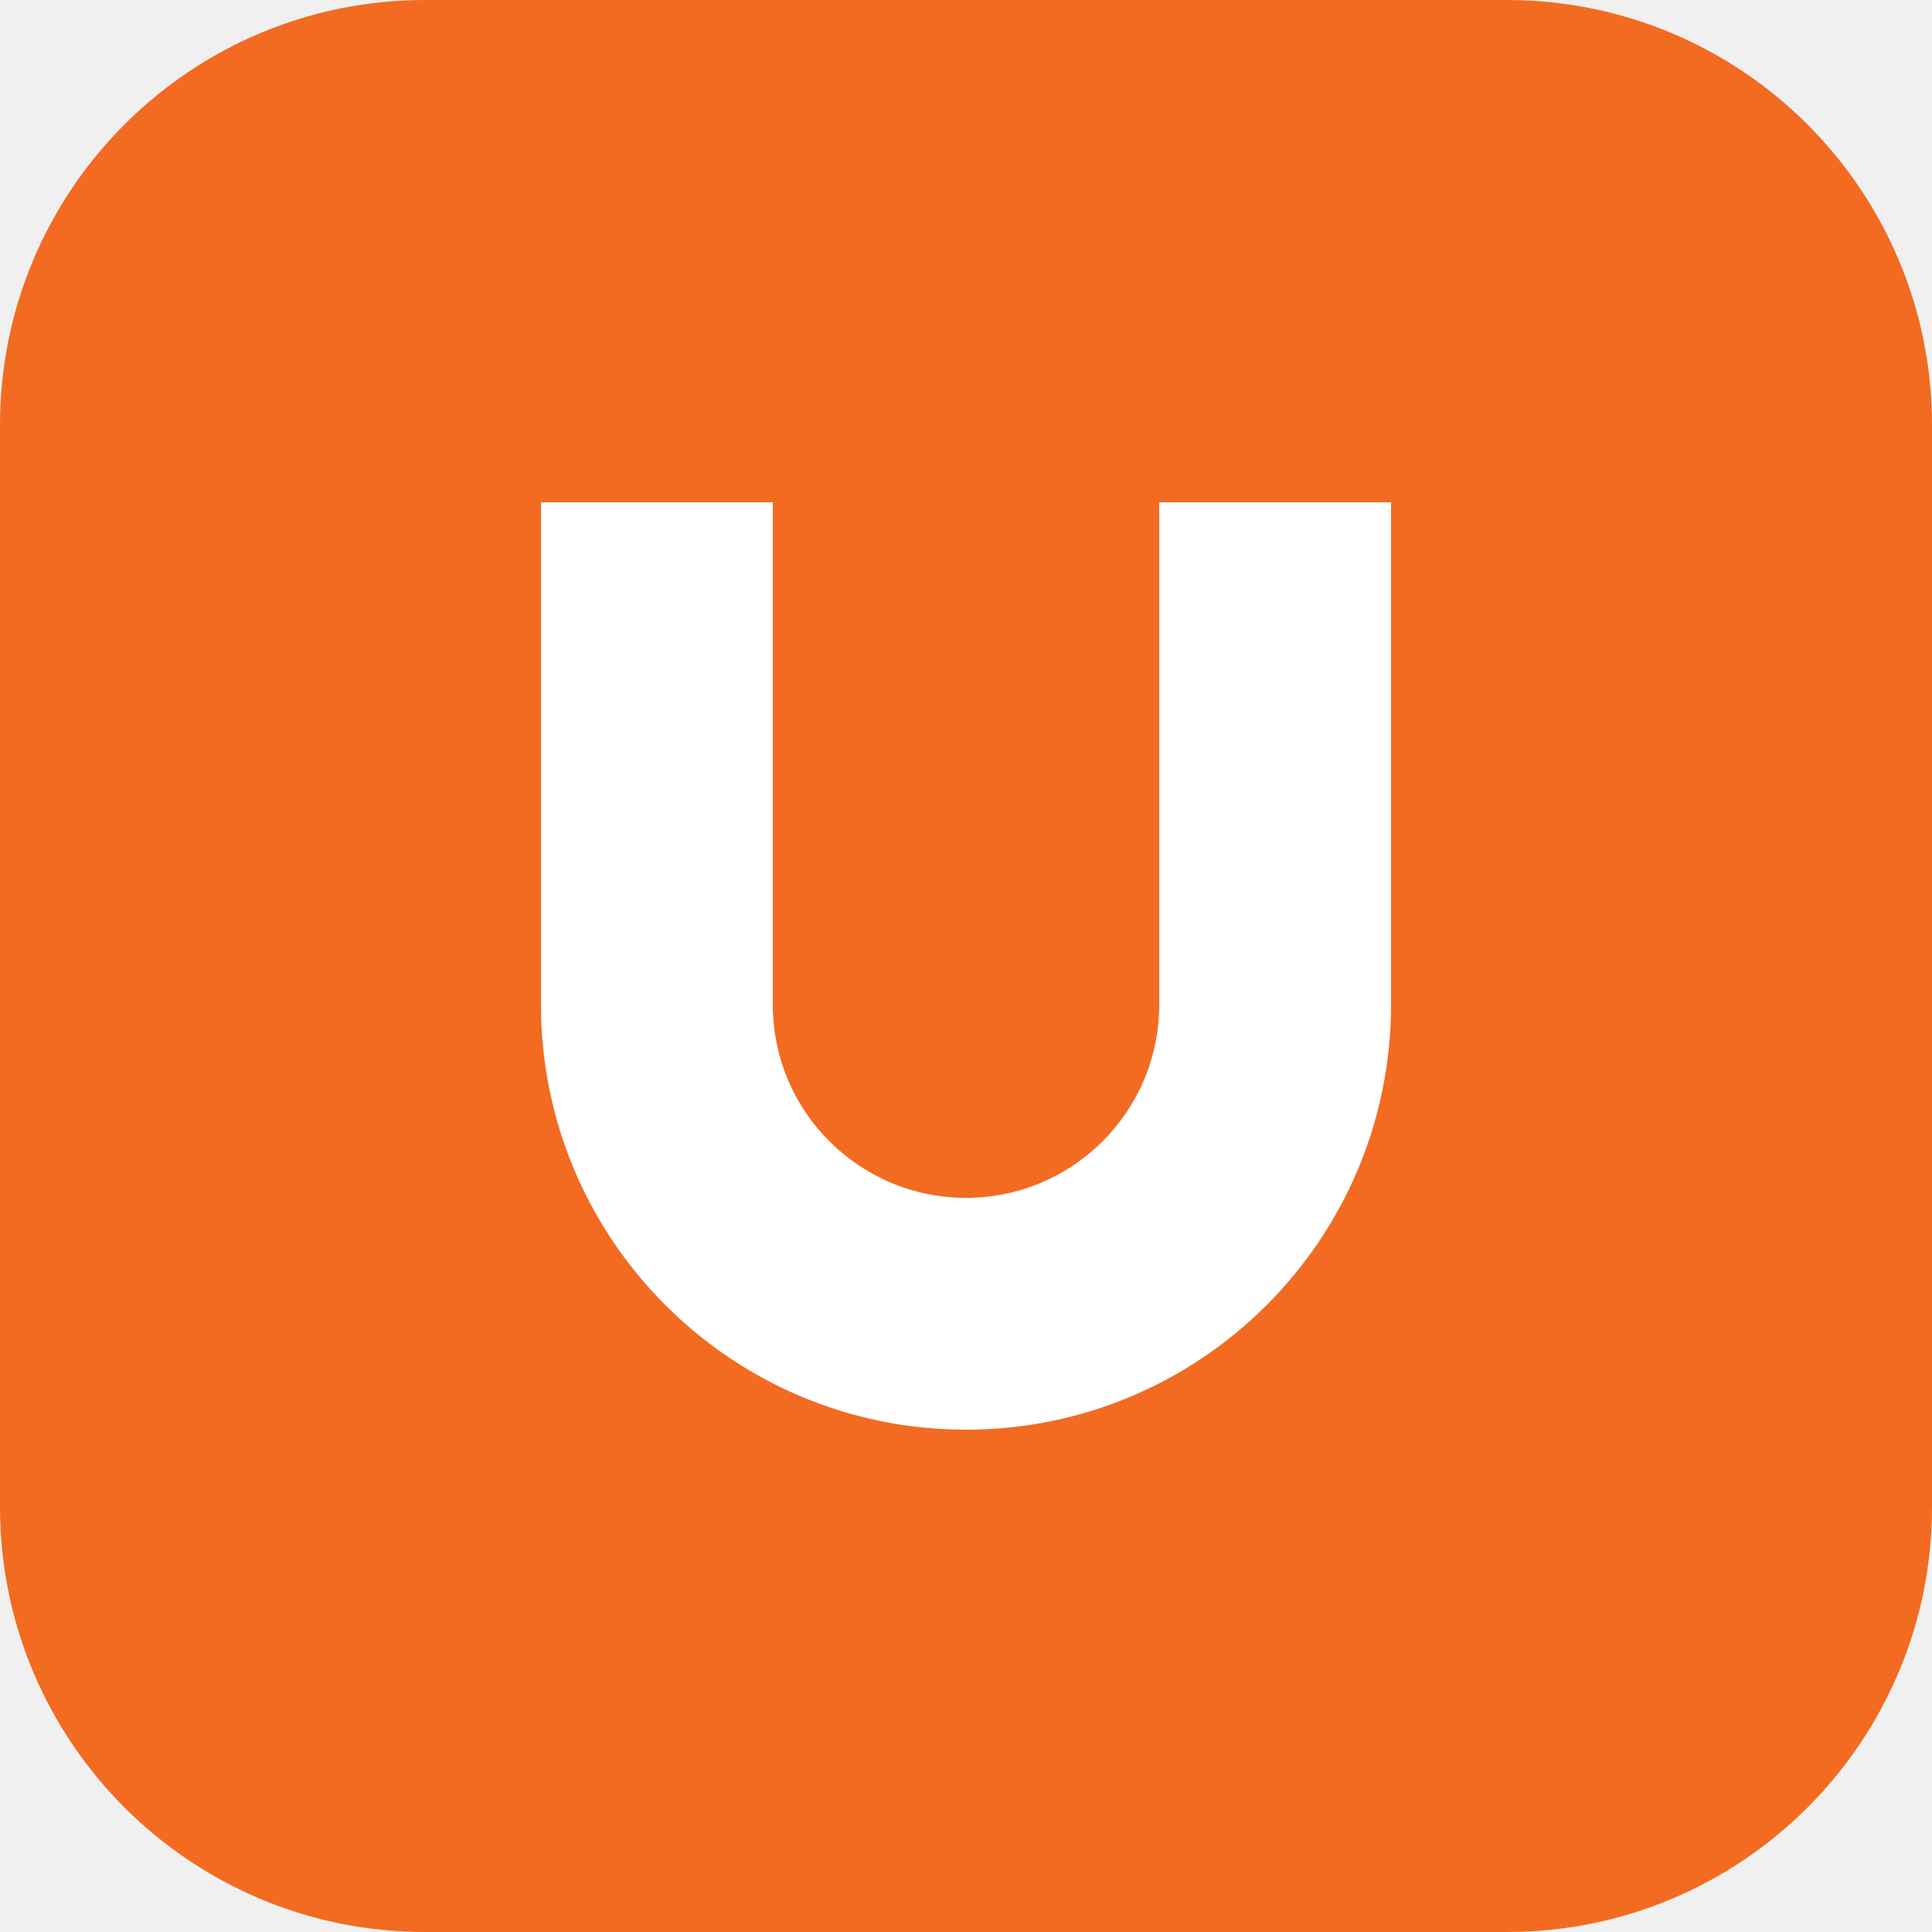
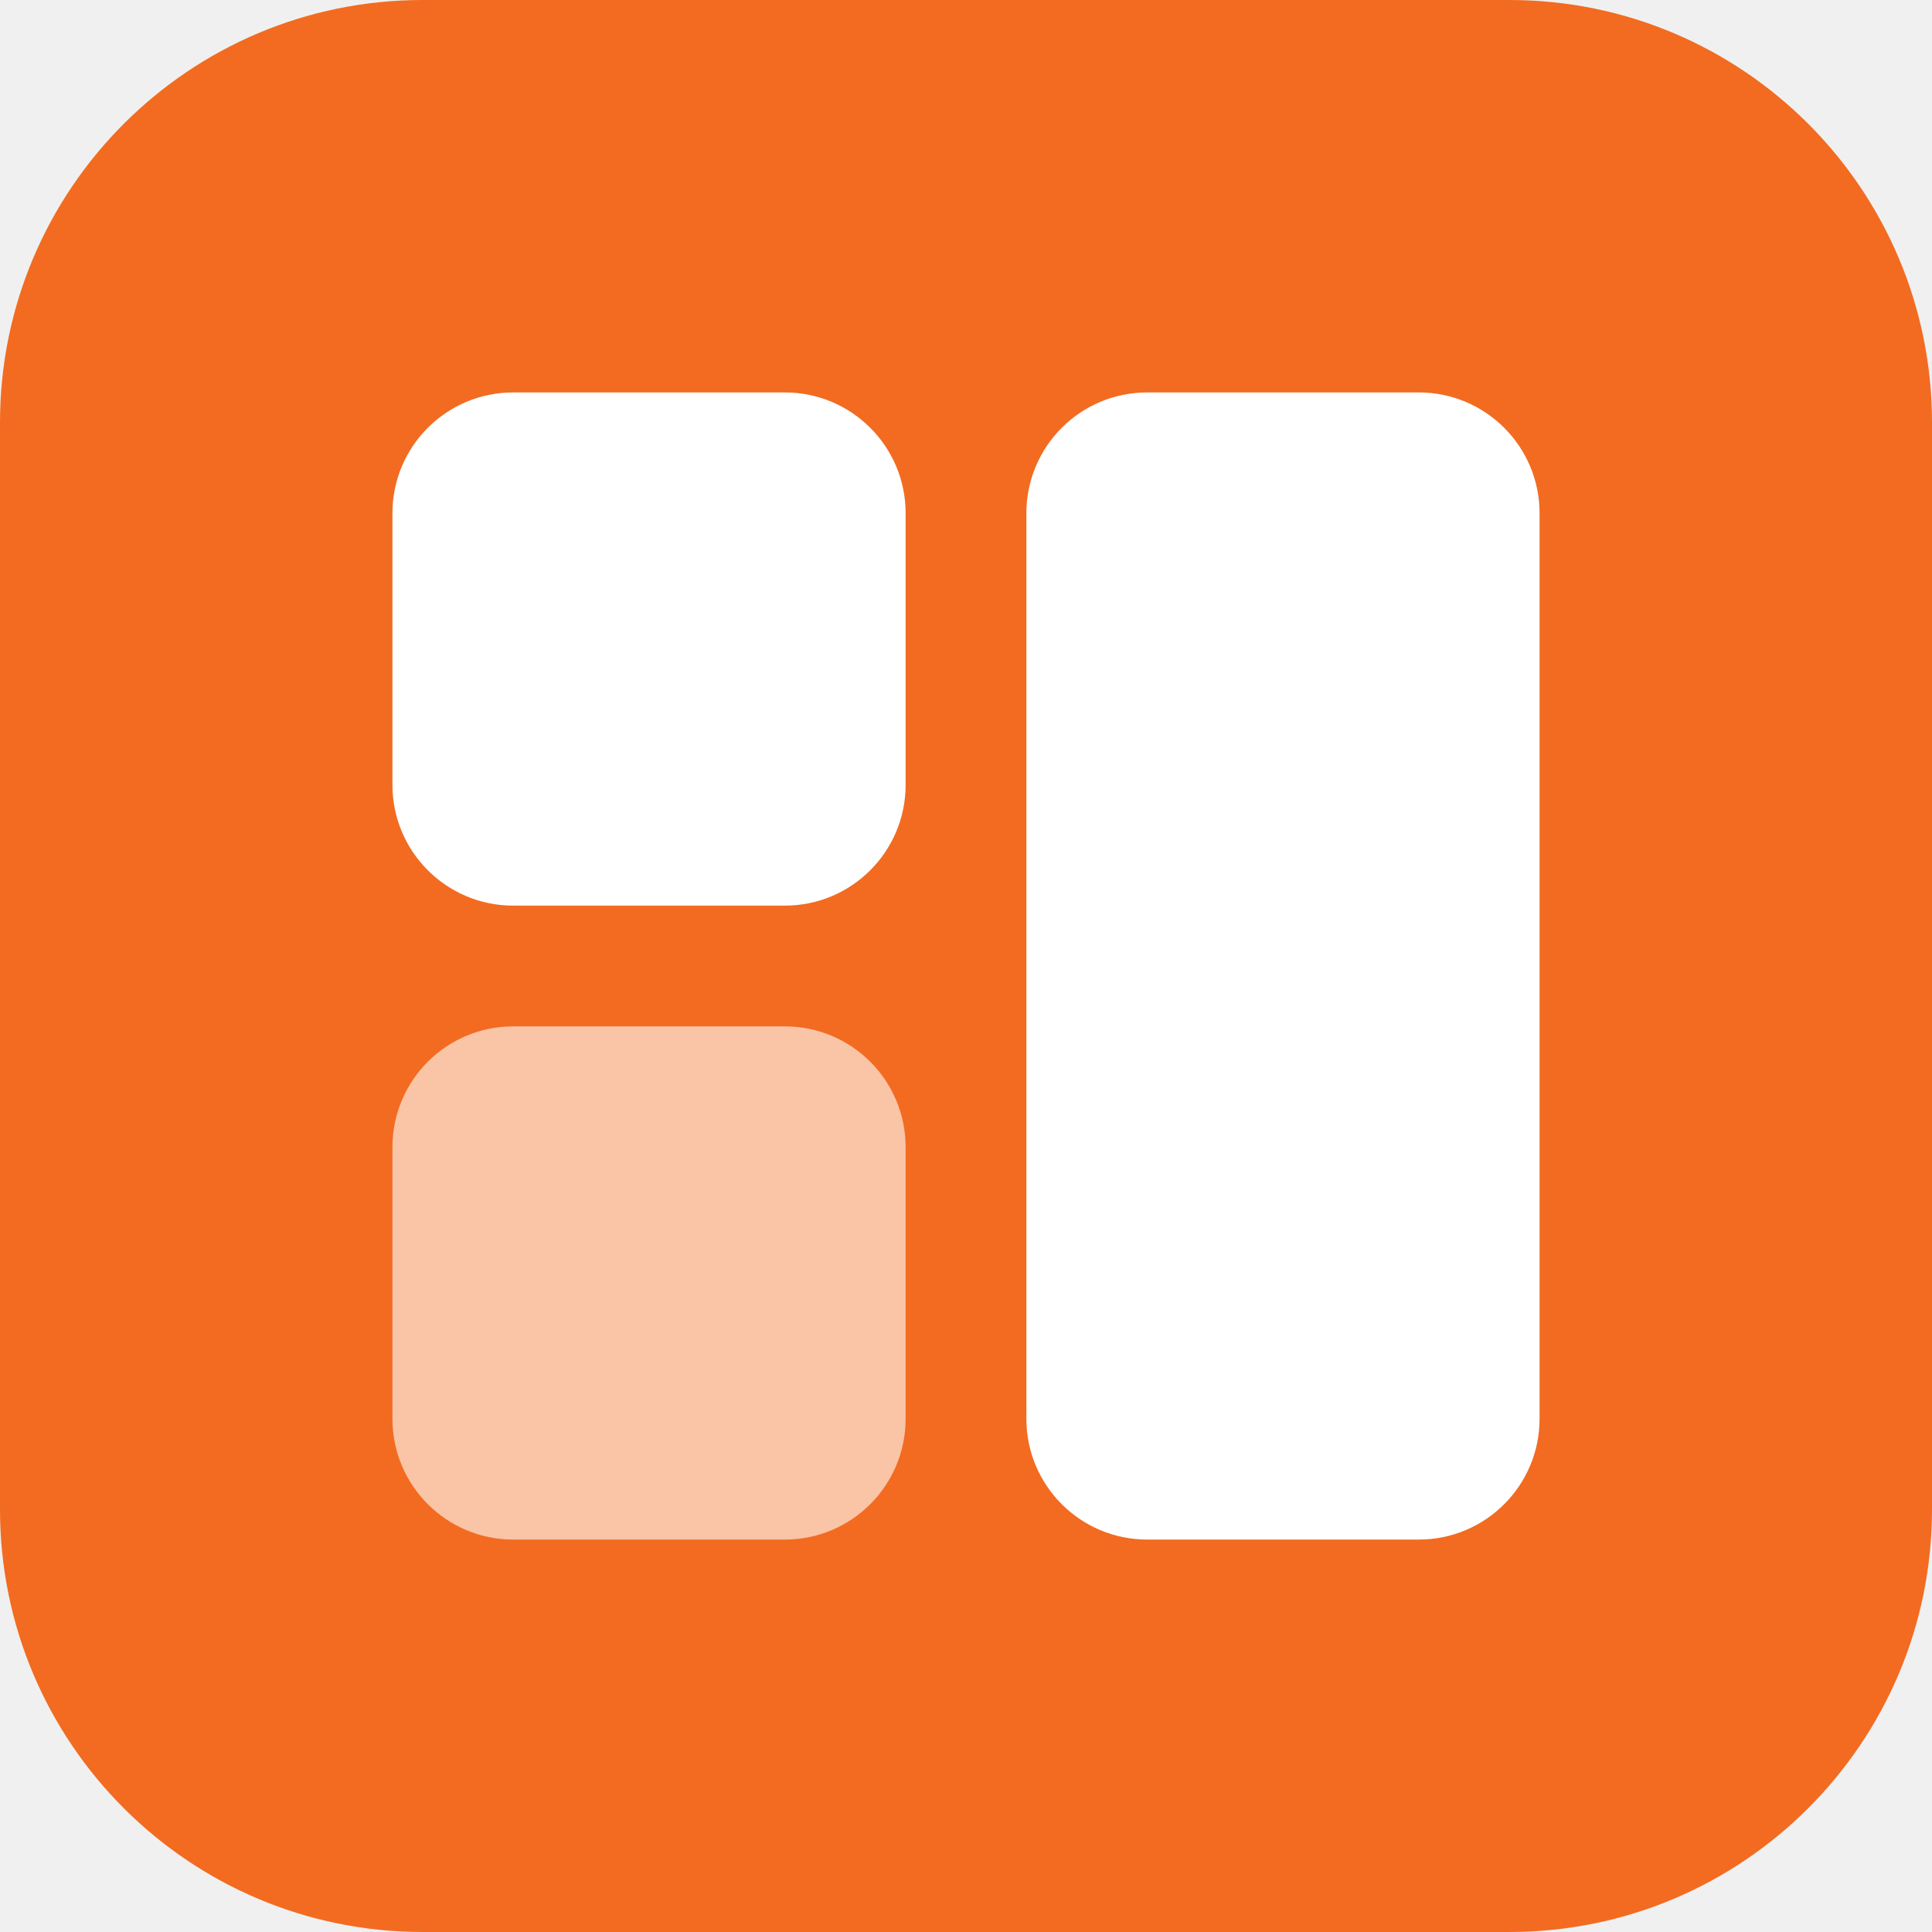
- <svg xmlns="http://www.w3.org/2000/svg" viewBox="0 0 100 100" width="100" height="100">
-   <rect width="100" height="100" rx="22" fill="#F26B21" />
-   <path d="M 28 26 V 52 A 22 22 0 0 0 72 52 V 26 H 60 V 52 A 10 10 0 0 1 40 52 V 26 Z" fill="#FFFFFF" />
+ <svg xmlns="http://www.w3.org/2000/svg" viewBox="0 0 64 64" width="64" height="64">
+   <rect width="64" height="64" rx="14" fill="#F26B21" />
+   <rect x="13" y="13" width="17" height="17" rx="4" fill="#FFFFFF" />
+   <rect x="13" y="34" width="17" height="17" rx="4" fill="#FFFFFF" opacity="0.6" />
+   <rect x="34" y="13" width="17" height="38" rx="4" fill="#FFFFFF" />
</svg>
